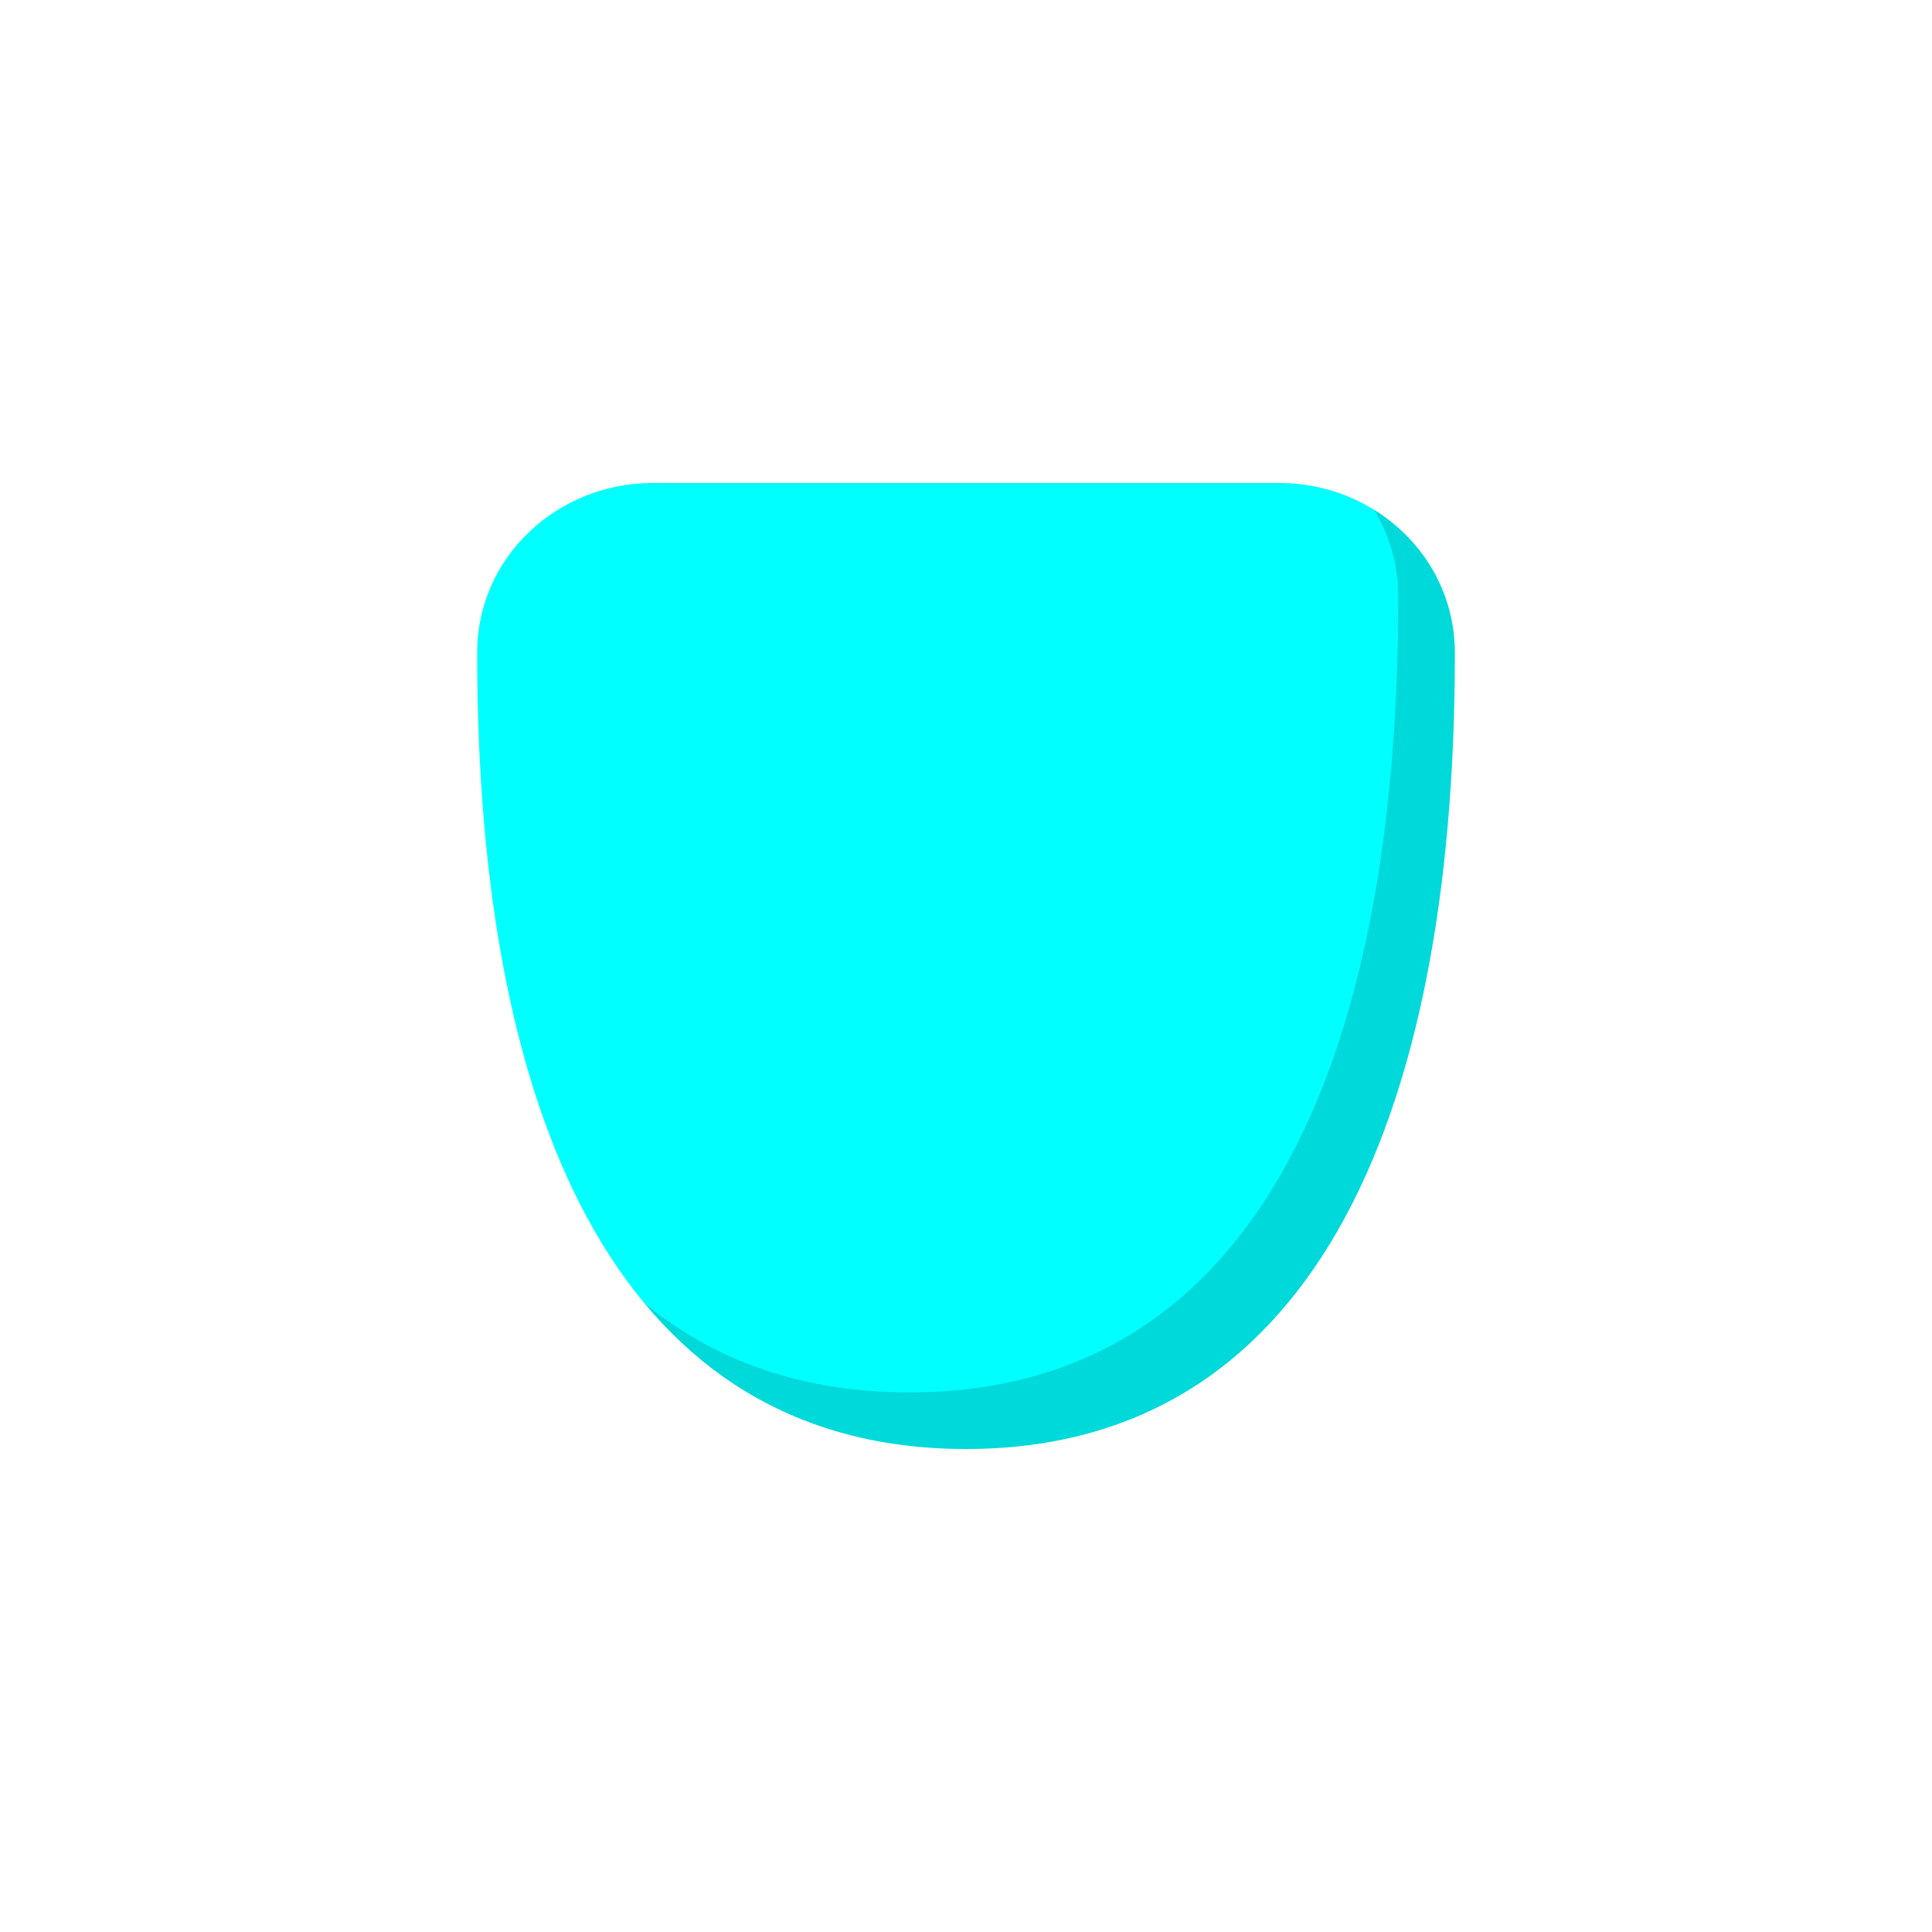
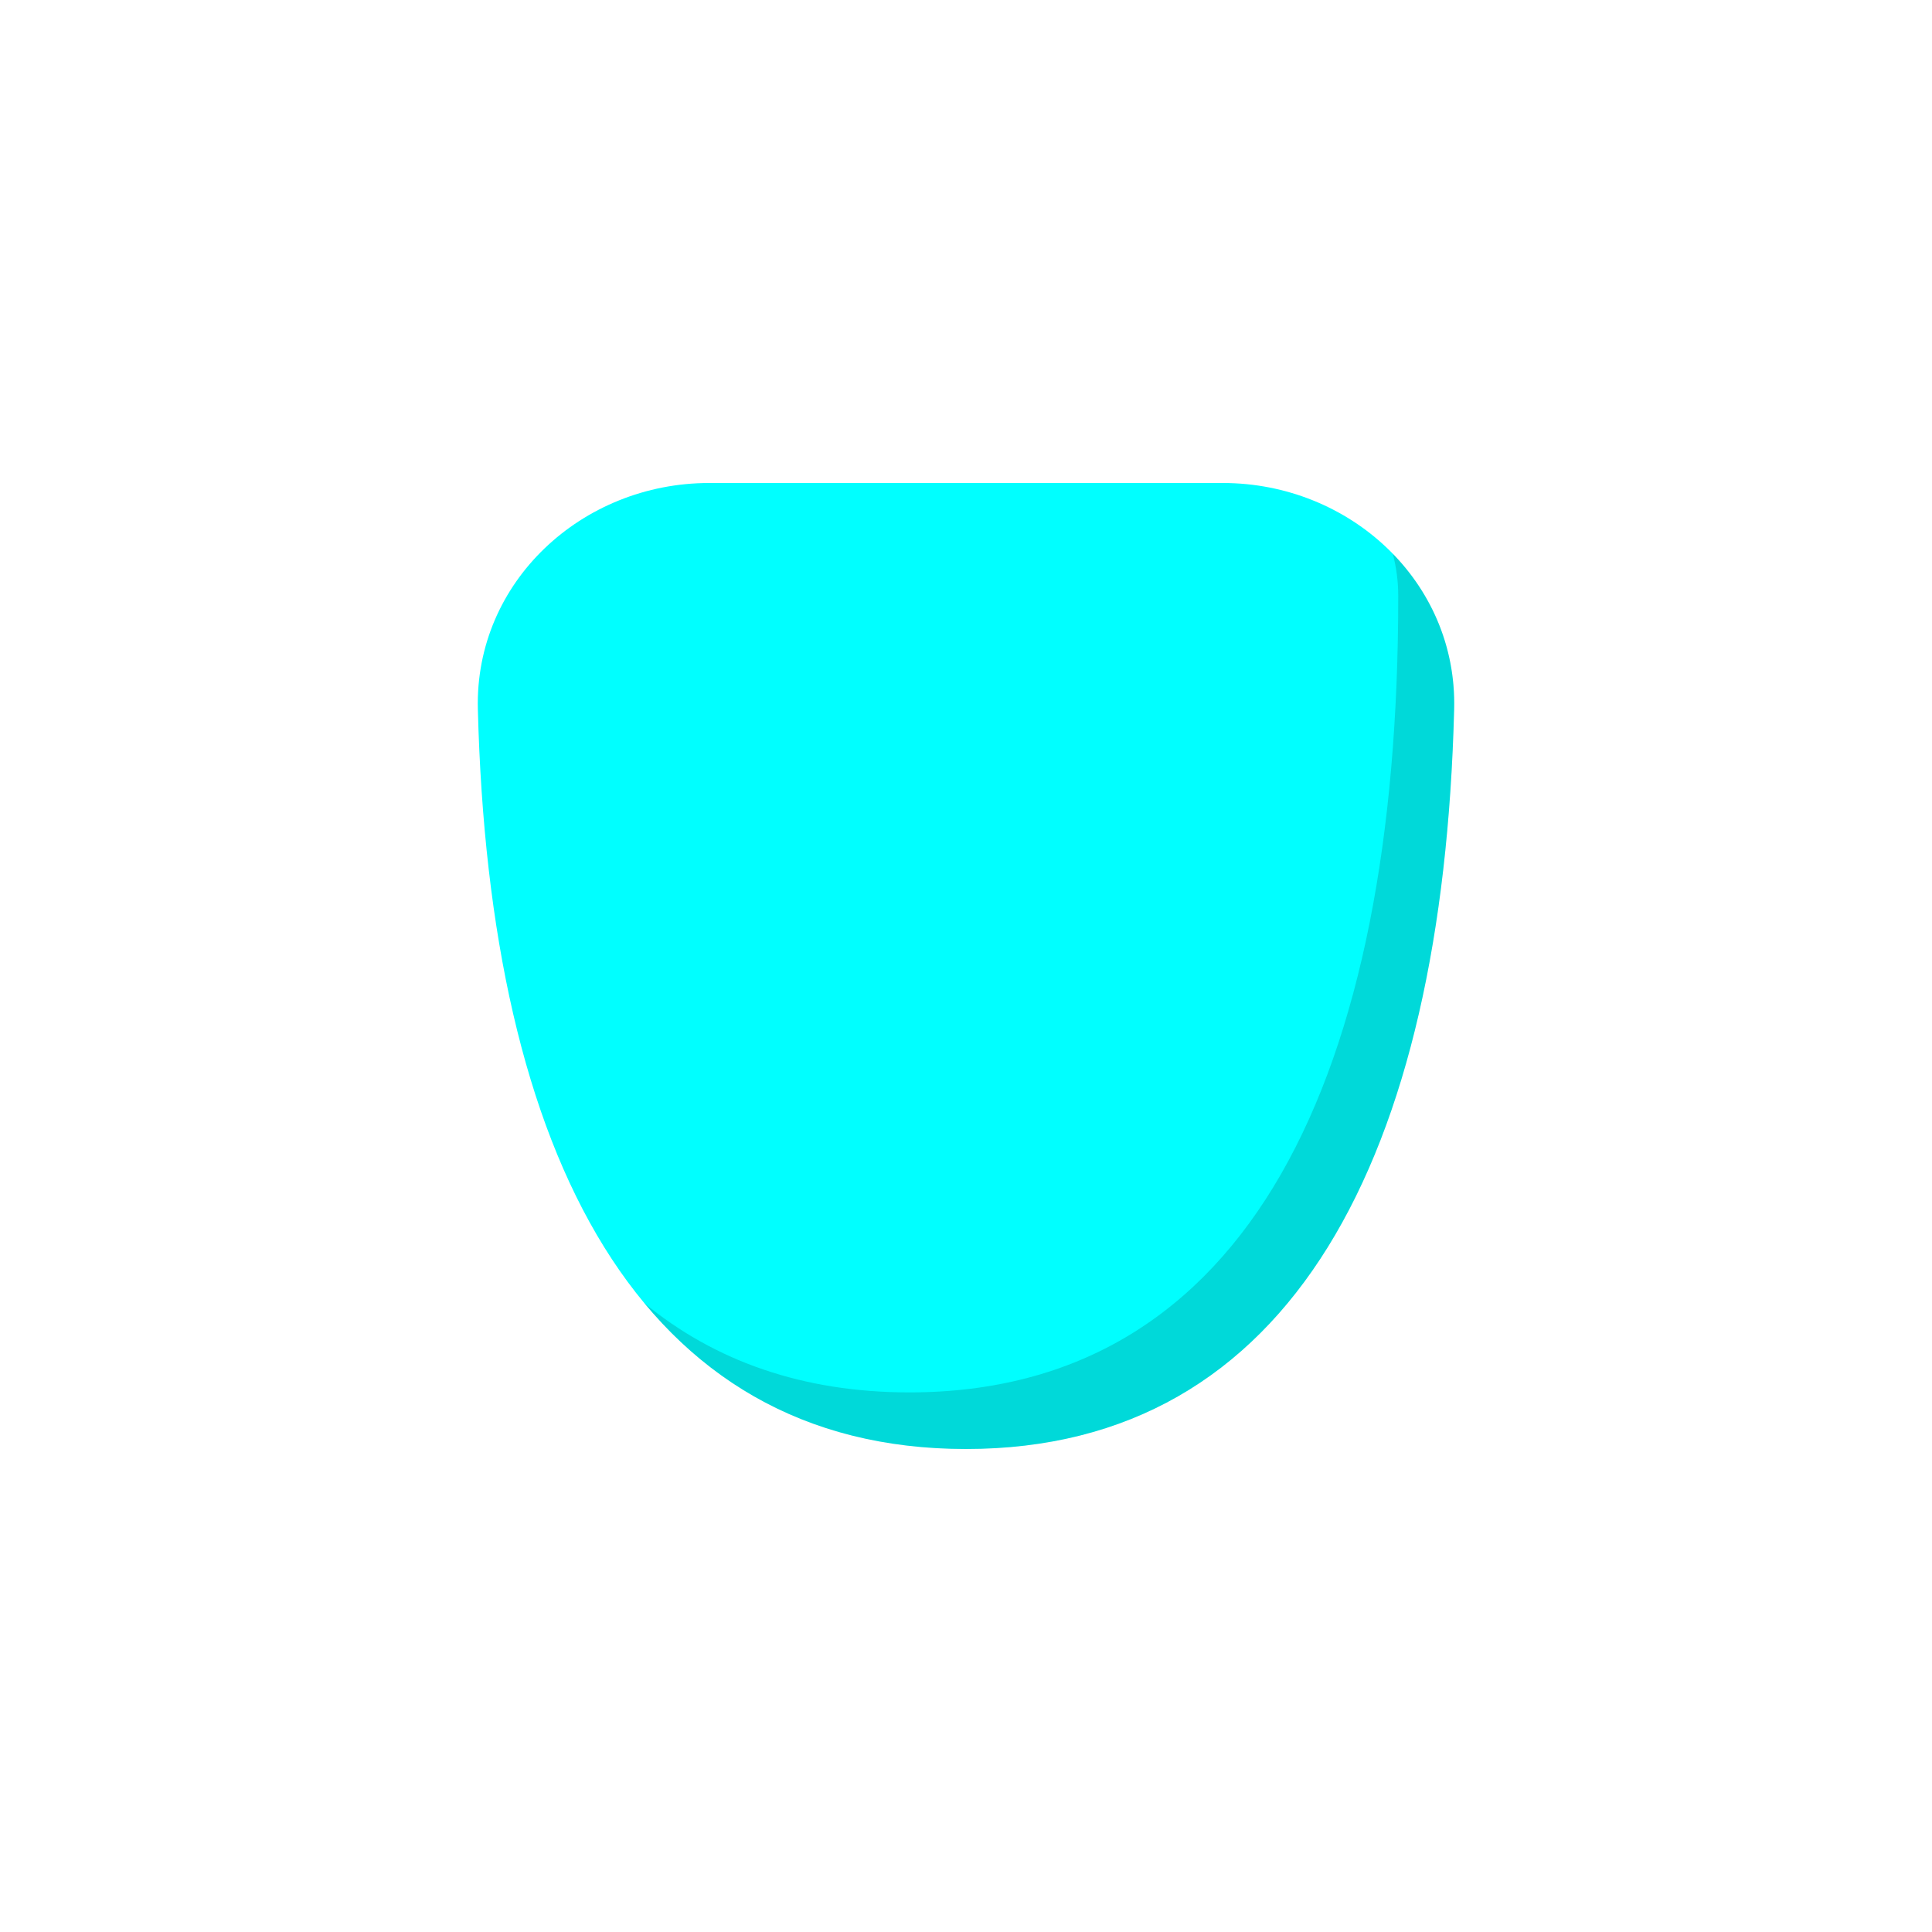
<svg xmlns="http://www.w3.org/2000/svg" viewBox="0 0 512 512" fill="none">
-   <path d="M126.453 172.942C126.465 147.656 147.66 128 172.946 128H339.054C364.341 128 385.535 147.656 385.547 172.943C385.606 300.129 345.803 384 256 384C166.197 384 126.394 300.129 126.453 172.942Z" fill="#00FFFF" />
-   <path fill-rule="evenodd" clip-rule="evenodd" d="M170.752 345.341C191.399 370.213 219.59 384 256.001 384C345.803 384 385.606 300.129 385.547 172.943C385.54 156.822 376.923 142.989 364.124 135.079C368.192 141.732 370.544 149.525 370.547 157.943C370.606 285.129 330.803 369 241.001 369C212.737 369 189.426 360.692 170.752 345.341Z" fill="black" fill-opacity="0.15" />
+   <path d="M126.637 187.931C125.783 154.227 154.213 128 187.928 128H324.072C357.788 128 386.218 154.227 385.364 187.931C382.356 306.677 342.226 384 256 384C169.774 384 129.644 306.677 126.637 187.931Z" fill="#00FFFF" />
+   <path fill-rule="evenodd" clip-rule="evenodd" d="M170.752 345.341C191.399 370.213 219.59 384 256.001 384C342.226 384 382.356 306.677 385.364 187.931C385.773 171.804 379.476 157.388 369.104 146.739C370.044 150.307 370.546 154.058 370.547 157.943C370.606 285.129 330.803 369 241.001 369C212.737 369 189.426 360.692 170.752 345.341Z" fill="black" fill-opacity="0.15" />
</svg>
